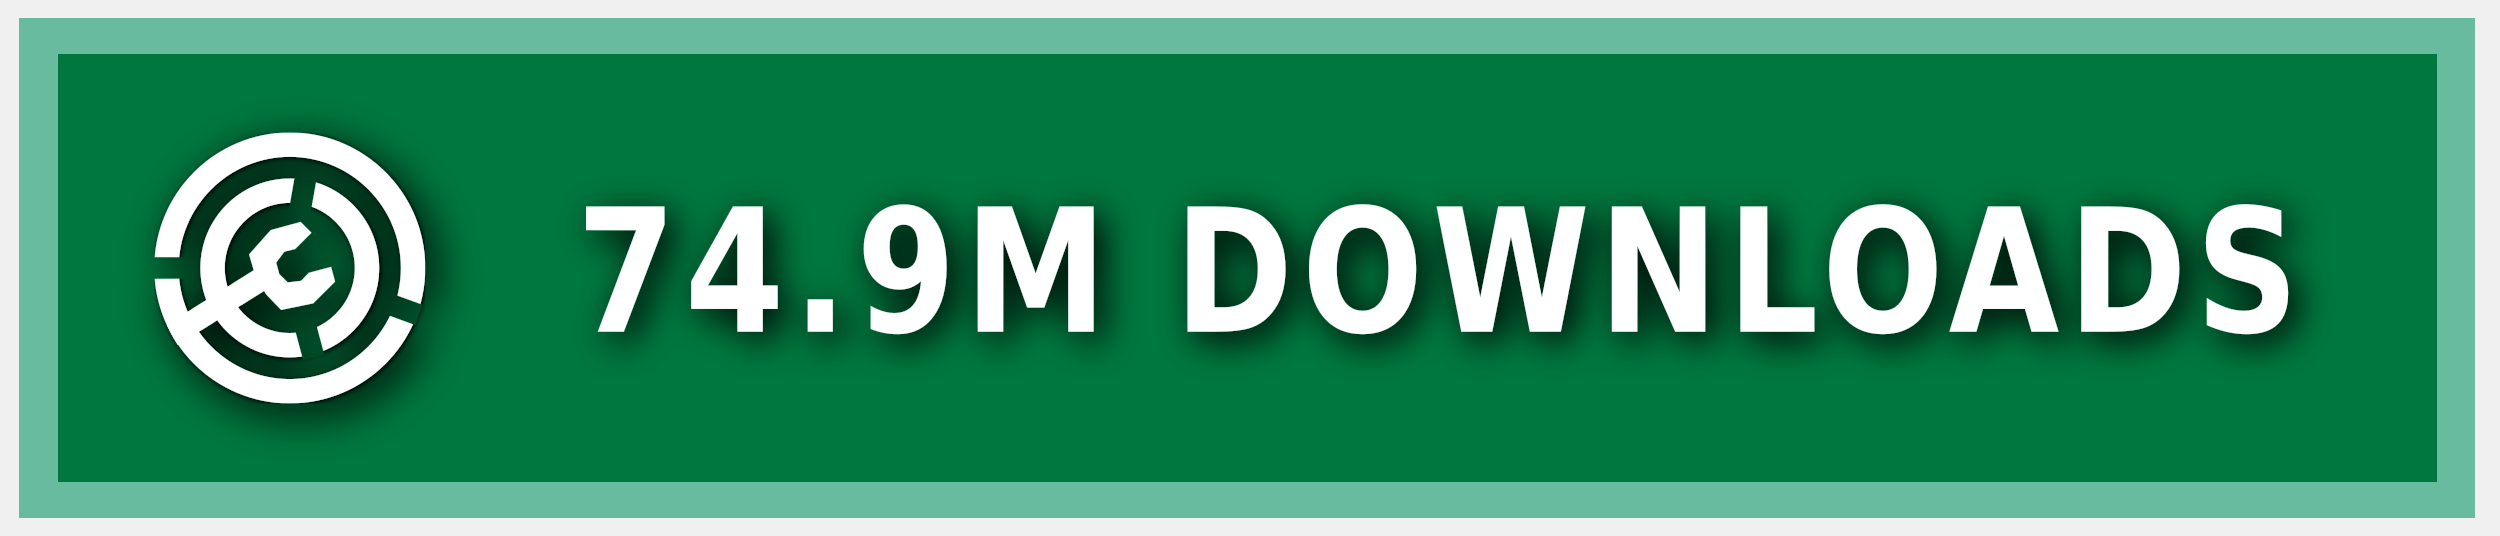
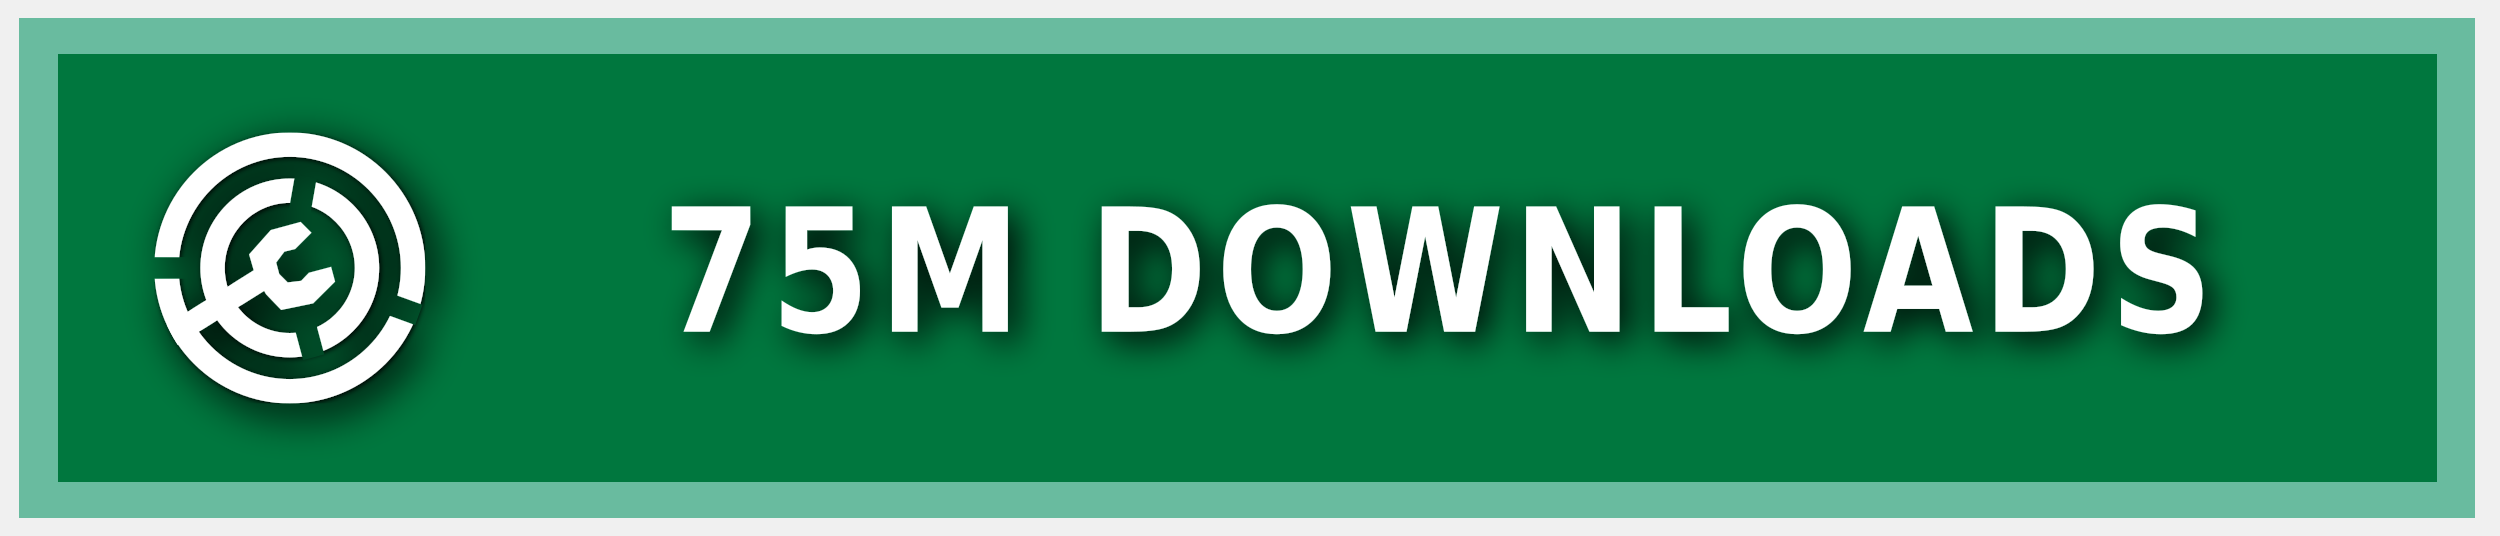
<svg xmlns="http://www.w3.org/2000/svg" xmlns:ns1="https://boxy-svg.com" width="140" height="30" role="img" aria-label="MODRINTH">
  <style> g:not(.noshadow) { filter: drop-shadow(0.5px 0.5px 1.0px black); } </style>
  <defs>
    <ns1:guide x="121.656" y="10.118" angle="90" />
    <ns1:guide x="127.198" y="17.628" angle="90" />
    <ns1:guide x="8.199" y="-3.08" angle="0" />
    <ns1:guide x="20.449" y="-4.101" angle="0" />
    <ns1:guide x="121.656" y="10.118" angle="90" />
    <ns1:guide x="127.198" y="17.628" angle="90" />
    <ns1:guide x="8.199" y="-3.08" angle="0" />
    <ns1:guide x="20.449" y="-4.101" angle="0" />
  </defs>
  <g class="noshadow" shape-rendering="crispEdges" style="" transform="matrix(1.074564, 0, 0, 1, 0, 0)">
    <rect x="1" y="1" width="128" height="28" style="fill: #00954E;" />
    <rect x="1" y="1" width="128" height="28" style="fill: rgba(0, 0, 0, 0.2);" />
    <rect x="2" y="2" width="126" height="26" style="fill: none; stroke-width:2px; stroke: rgba(211, 255, 255, 0.5);" />
  </g>
  <g fill-rule="evenodd" stroke-linejoin="round" stroke-miterlimit="1.5" clip-rule="evenodd" transform="matrix(1.2, 0, 0, 1.2, -1.2, -1.5)">
    <path fill="none" d="M 8.199 7.432 L 20.846 7.432 L 20.846 20.079 L 8.199 20.079 L 8.199 7.432 Z" style="" />
    <g clip-path="url(#a)" transform="matrix(0.126469, 0, 0, 0.126469, 8.198999, 7.431019)" style="">
      <path fill="#ffffff" d="M50 17c18.207 0 32.988 14.787 32.988 33S68.207 83 50 83 17.012 68.213 17.012 50 31.793 17 50 17Zm0 9c13.24 0 23.988 10.755 23.988 24S63.24 74 50 74 26.012 63.245 26.012 50 36.76 26 50 26Z" />
    </g>
    <g clip-path="url(#b)" transform="matrix(0.126469, 0, 0, 0.126469, 8.198999, 7.431019)" style="">
      <path fill="#ffffff" d="M50 0c27.596 0 50 22.404 50 50s-22.404 50-50 50S0 77.596 0 50 22.404 0 50 0Zm0 9c22.629 0 41 18.371 41 41S72.629 91 50 91 9 72.629 9 50 27.371 9 50 9Z" />
    </g>
    <g class="noshadow" clip-path="url(#c)" transform="matrix(0.112383, 0, 0, 0.122032, 8.268063, 7.737635)" style="">
      <path fill="none" stroke="#ffffff" stroke-width="9" d="M 50 50 L 5.171 75.882" />
    </g>
    <path fill="#ffffff" d="M 12.909 14.103 L 12.625 13.123 L 13.637 11.985 L 15.028 11.605 L 15.534 12.111 L 14.775 12.87 L 14.269 12.996 L 13.89 13.502 L 14.032 14.038 L 14.425 14.429 L 15.053 14.354 L 15.415 13.979 L 16.452 13.701 L 16.637 14.392 L 15.613 15.407 L 14.121 15.714 L 13.415 14.979 L 12.909 14.103 Z" style="" />
    <clipPath id="clip-1">
      <path d="M50 0c27.596 0 50 22.404 50 50s-22.404 50-50 50S0 77.596 0 50 22.404 0 50 0Zm0 39.549c5.768 0 10.451 4.683 10.451 10.451 0 5.768-4.683 10.451-10.451 10.451-5.768 0-10.451-4.683-10.451-10.451 0-5.768 4.683-10.451 10.451-10.451Z" />
    </clipPath>
    <g class="noshadow" clip-path="url(#clip-1)" transform="matrix(0.064459, 0.010209, -0.018807, 0.118741, -9.215255, -61.72825)" style="transform-origin: 27.985px 74.177px;">
      <path fill="none" stroke="#ffffff" stroke-width="9" d="M 49.29 67.75 L 6.679 80.603" style="" />
    </g>
  </g>
  <g>
    <clipPath id="a">
      <path fill-rule="evenodd" stroke-linejoin="round" stroke-miterlimit="1.5" clip-rule="evenodd" d="M100 0H0v100h100V0ZM46.002 49.295l.076 1.757 8.83 32.963 7.843-2.102-8.596-32.094 5.804-32.932-7.997-1.41-5.96 33.818Z" />
    </clipPath>
    <clipPath id="b">
      <path d="M0 0v46h50l1.368.241L99 63.578l-2.736 7.517L49.295 54H0v46h100V0H0Z" />
    </clipPath>
    <clipPath id="c">
      <path d="M50 0c27.596 0 50 22.404 50 50s-22.404 50-50 50S0 77.596 0 50 22.404 0 50 0Zm0 39.549c5.768 0 10.451 4.683 10.451 10.451 0 5.768-4.683 10.451-10.451 10.451-5.768 0-10.451-4.683-10.451-10.451 0-5.768 4.683-10.451 10.451-10.451Z" />
    </clipPath>
  </g>
  <g fill="#fff" text-anchor="middle" font-family="Verdana,Geneva,DejaVu Sans,sans-serif" text-rendering="geometricPrecision" font-size="100" transform="matrix(1, 0, 0, 1, 13, 0)">
-     <text style="font-size: 80px; font-weight: 700; white-space: pre;" transform="matrix(0.1, 0, 0, 0.120296, 0, -3.678133)" x="675" y="185" letter-spacing="5">74.9M DOWNLOADS</text>
+     <text style="font-size: 80px; font-weight: 700; white-space: pre;" transform="matrix(0.1, 0, 0, 0.120296, 0, -3.678133)" x="675" y="185" letter-spacing="5">75M DOWNLOADS</text>
  </g>
</svg>
